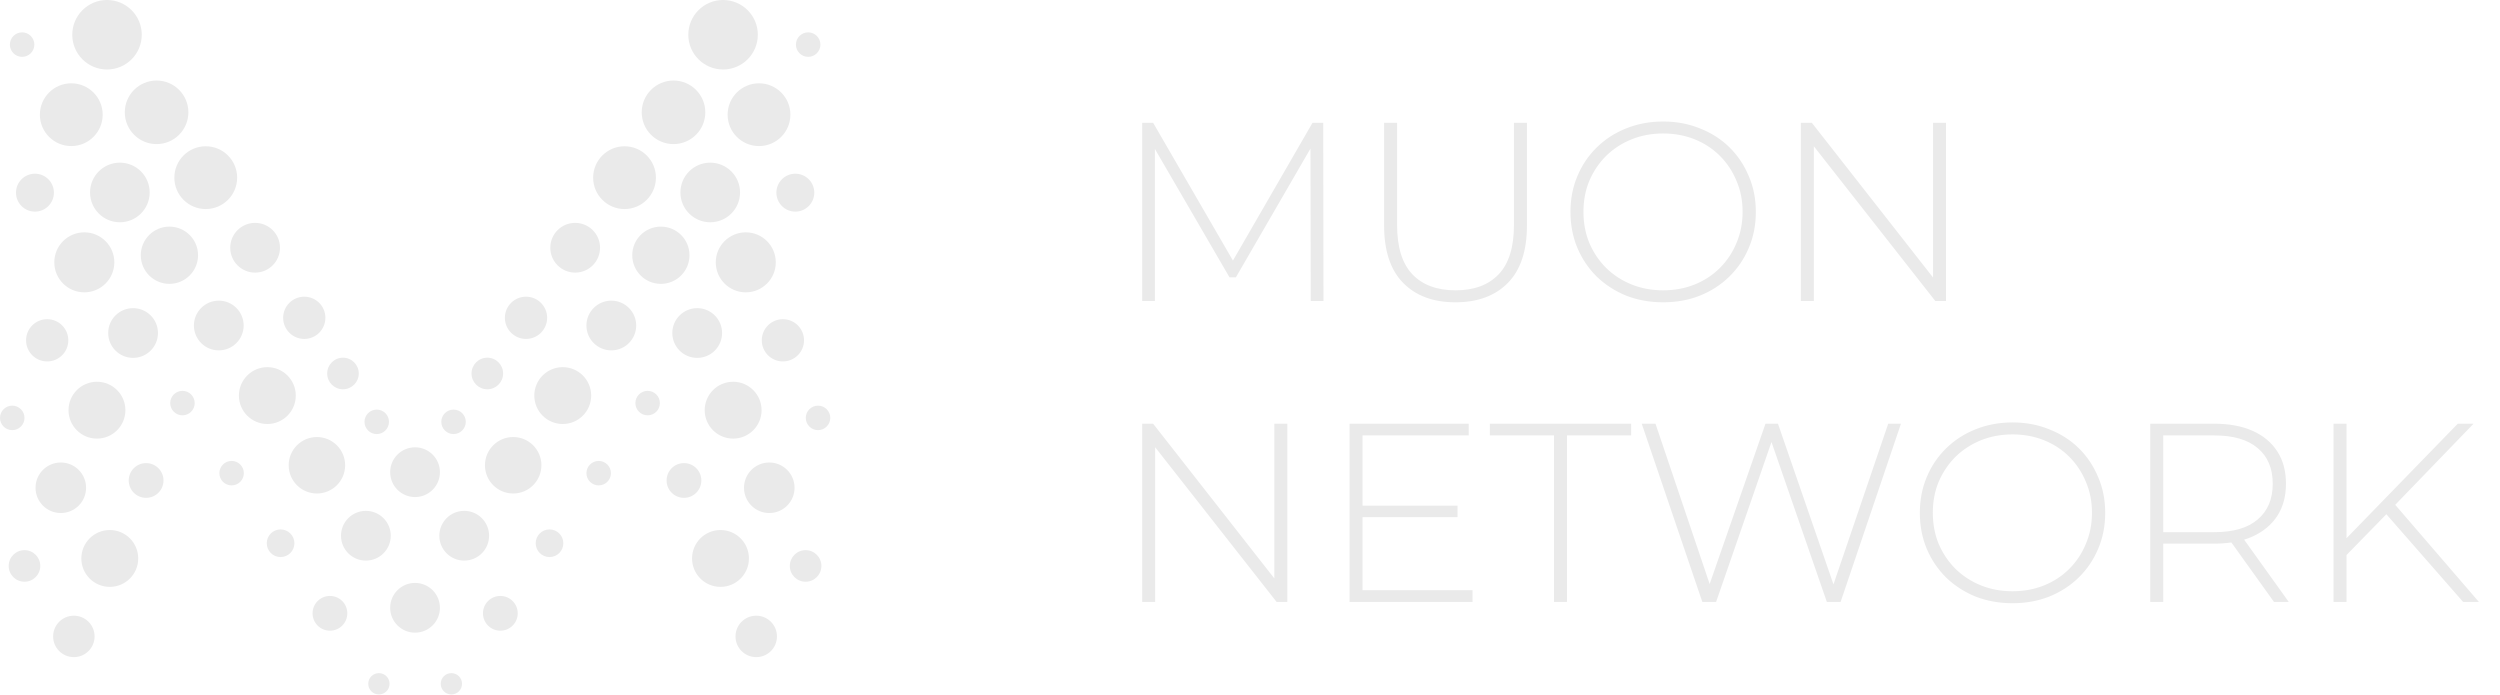
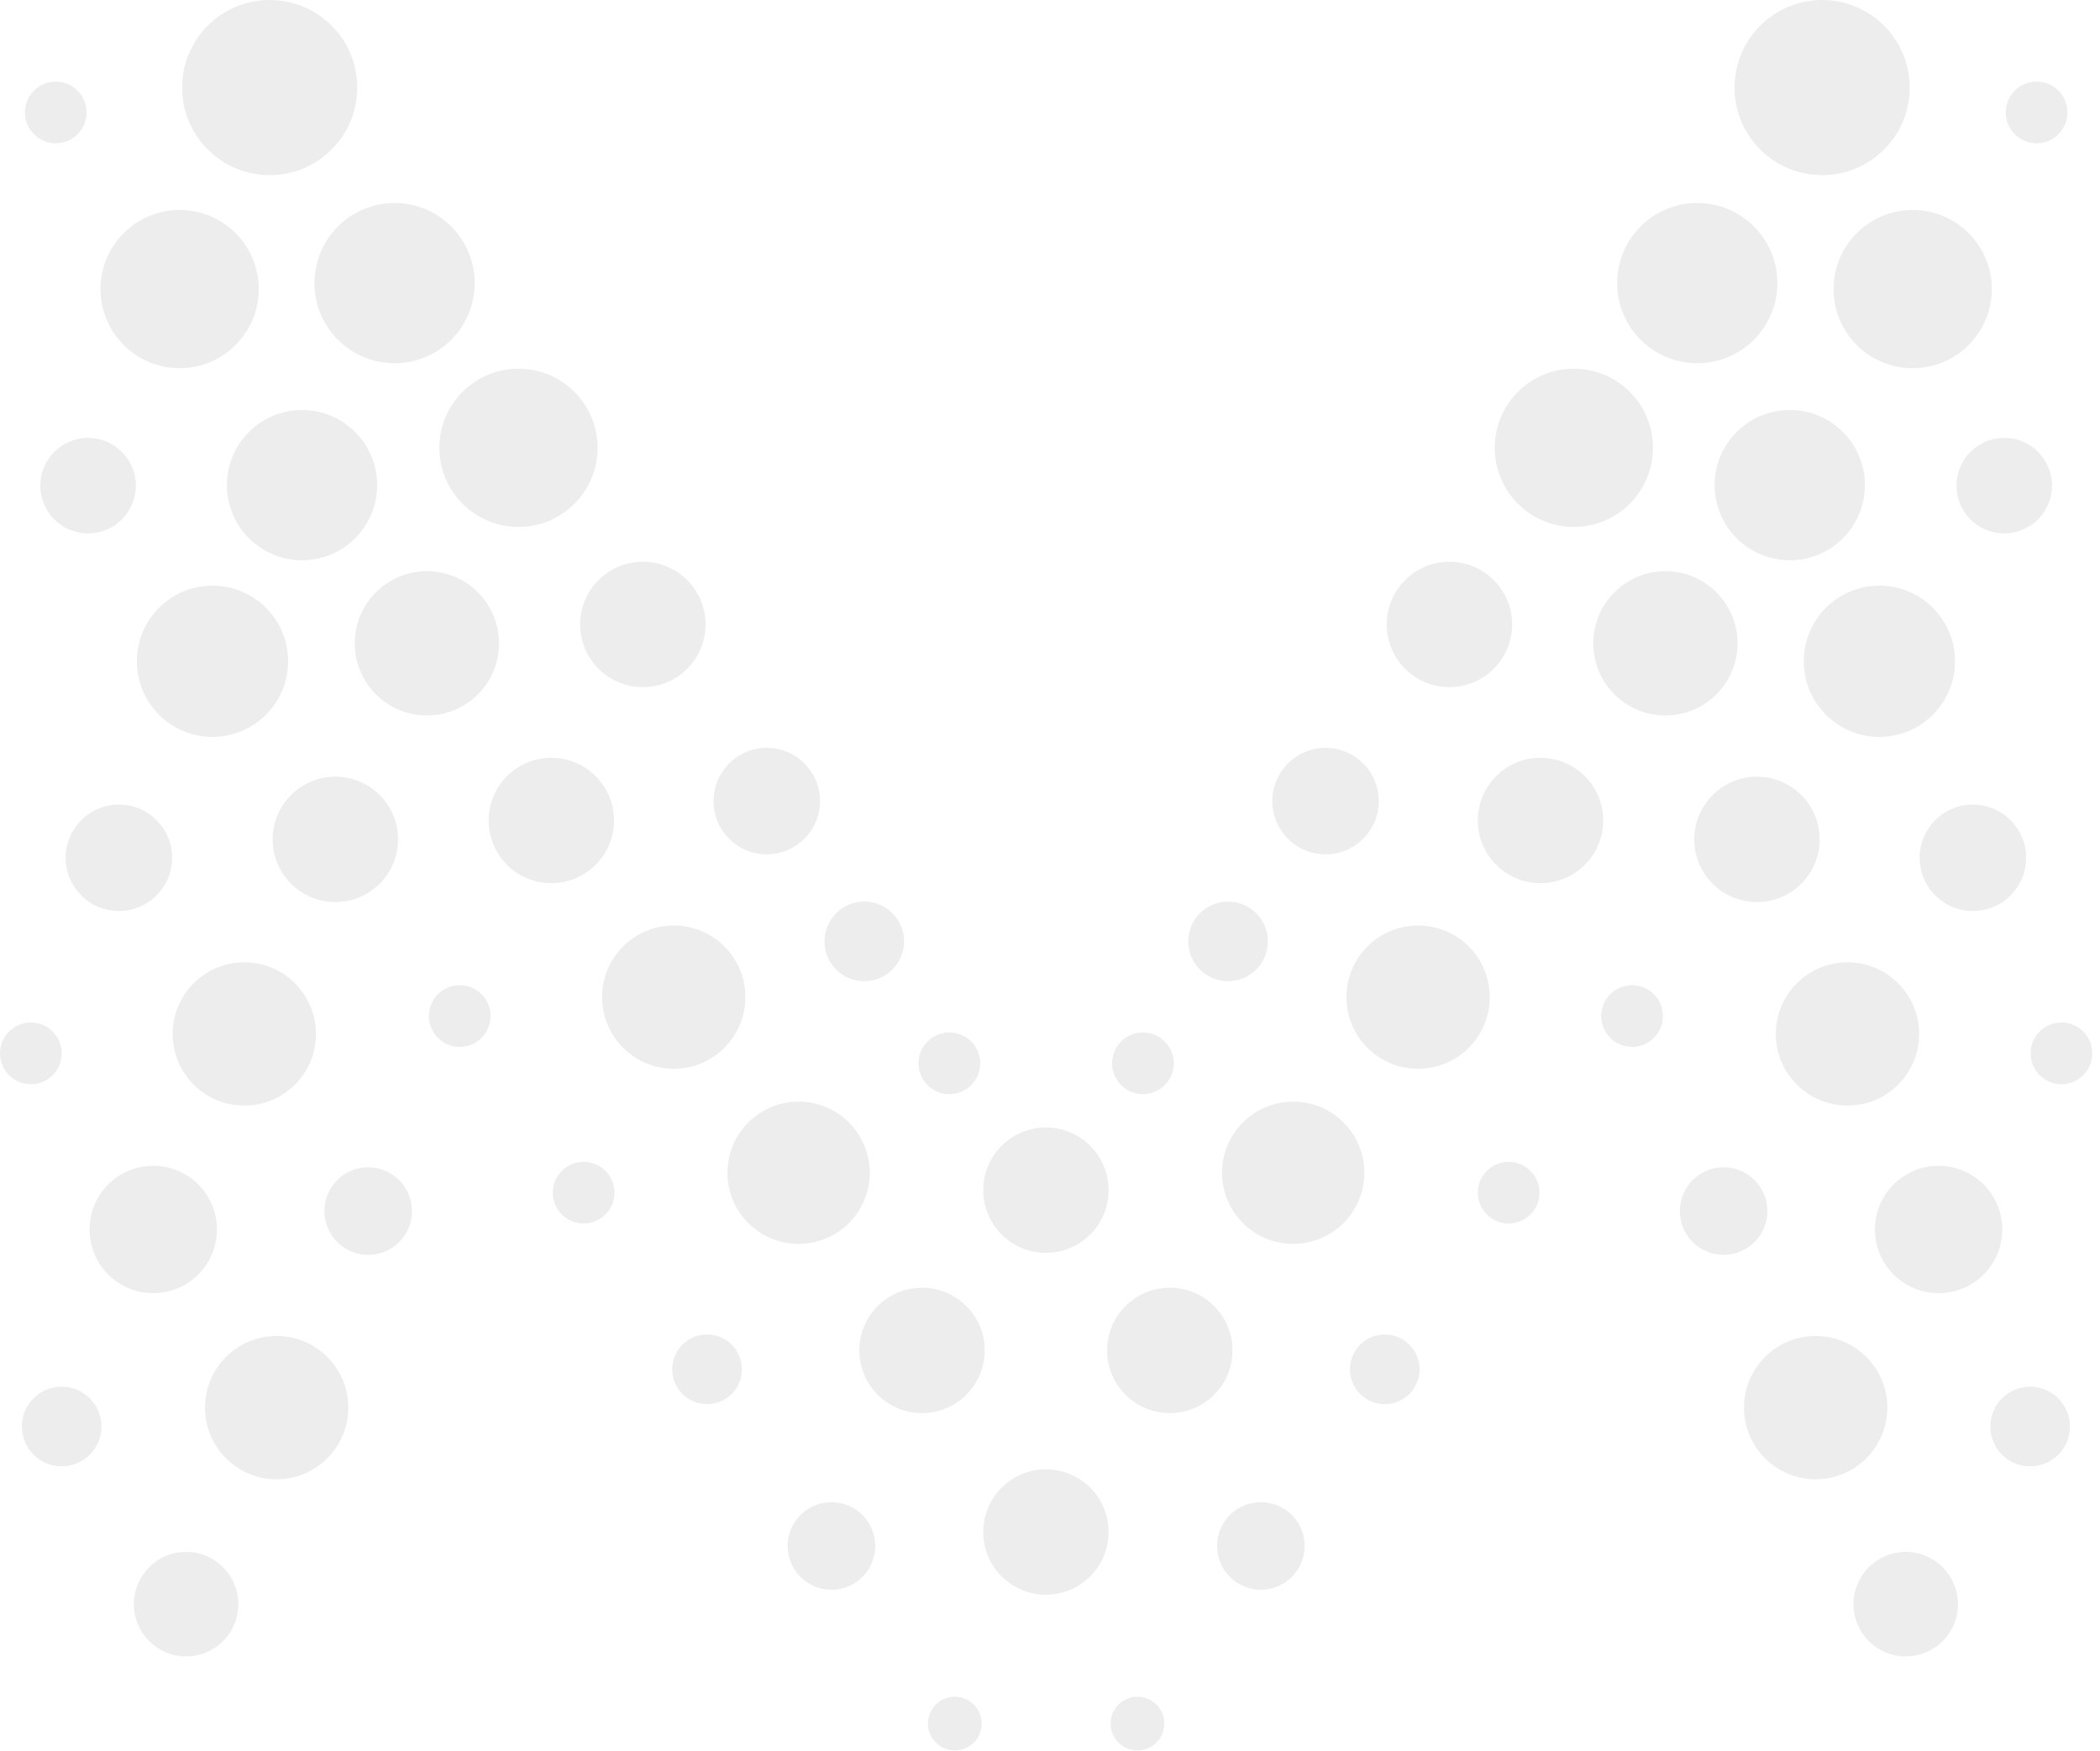
- <svg xmlns="http://www.w3.org/2000/svg" width="108" height="30" viewBox="0 0 108 30" fill="none">
-   <path fill-rule="evenodd" clip-rule="evenodd" d="M4.623 3.002C5.452 3.002 6.124 2.33 6.124 1.501C6.124 0.672 5.452 0 4.623 0C3.794 0 3.122 0.672 3.122 1.501C3.122 2.33 3.794 3.002 4.623 3.002ZM1.484 1.927C1.484 2.219 1.247 2.456 0.955 2.456C0.663 2.456 0.427 2.219 0.427 1.927C0.427 1.635 0.663 1.398 0.955 1.398C1.247 1.398 1.484 1.635 1.484 1.927ZM7.882 17.942C8.174 17.942 8.411 17.705 8.411 17.413C8.411 17.121 8.174 16.885 7.882 16.885C7.59 16.885 7.353 17.121 7.353 17.413C7.353 17.705 7.59 17.942 7.882 17.942ZM0.529 18.582C0.821 18.582 1.058 18.345 1.058 18.053C1.058 17.761 0.821 17.524 0.529 17.524C0.237 17.524 0 17.761 0 18.053C0 18.345 0.237 18.582 0.529 18.582ZM10.534 20.441C10.534 20.733 10.298 20.969 10.006 20.969C9.714 20.969 9.477 20.733 9.477 20.441C9.477 20.149 9.714 19.912 10.006 19.912C10.298 19.912 10.534 20.149 10.534 20.441ZM16.275 18.752C16.567 18.752 16.804 18.515 16.804 18.223C16.804 17.931 16.567 17.695 16.275 17.695C15.983 17.695 15.746 17.931 15.746 18.223C15.746 18.515 15.983 18.752 16.275 18.752ZM1.51 9.142C1.962 9.142 2.329 8.775 2.329 8.323C2.329 7.871 1.962 7.504 1.51 7.504C1.058 7.504 0.691 7.871 0.691 8.323C0.691 8.775 1.058 9.142 1.51 9.142ZM15.499 16.134C15.499 16.511 15.193 16.817 14.816 16.817C14.439 16.817 14.134 16.511 14.134 16.134C14.134 15.758 14.439 15.452 14.816 15.452C15.193 15.452 15.499 15.758 15.499 16.134ZM1.058 25.131C1.434 25.131 1.74 24.826 1.74 24.449C1.74 24.072 1.434 23.766 1.058 23.766C0.681 23.766 0.375 24.072 0.375 24.449C0.375 24.826 0.681 25.131 1.058 25.131ZM7.063 20.756C7.063 21.171 6.727 21.507 6.312 21.507C5.897 21.507 5.561 21.171 5.561 20.756C5.561 20.342 5.897 20.006 6.312 20.006C6.727 20.006 7.063 20.342 7.063 20.756ZM14.254 27.246C14.668 27.246 15.004 26.91 15.004 26.495C15.004 26.081 14.668 25.745 14.254 25.745C13.839 25.745 13.503 26.081 13.503 26.495C13.503 26.91 13.839 27.246 14.254 27.246ZM12.718 23.468C12.718 23.798 12.451 24.065 12.121 24.065C11.791 24.065 11.524 23.798 11.524 23.468C11.524 23.138 11.791 22.871 12.121 22.871C12.451 22.871 12.718 23.138 12.718 23.468ZM3.19 28.388C3.685 28.388 4.086 27.988 4.086 27.493C4.086 26.998 3.685 26.598 3.19 26.598C2.696 26.598 2.295 26.998 2.295 27.493C2.295 27.988 2.696 28.388 3.19 28.388ZM8.138 4.852C8.138 5.611 7.523 6.225 6.764 6.225C6.006 6.225 5.391 5.611 5.391 4.852C5.391 4.094 6.006 3.479 6.764 3.479C7.523 3.479 8.138 4.094 8.138 4.852ZM6.466 8.314C6.466 9.026 5.889 9.602 5.178 9.602C4.466 9.602 3.89 9.026 3.89 8.314C3.89 7.603 4.466 7.027 5.178 7.027C5.889 7.027 6.466 7.603 6.466 8.314ZM8.888 9.031C9.637 9.031 10.245 8.424 10.245 7.675C10.245 6.926 9.637 6.319 8.888 6.319C8.139 6.319 7.532 6.926 7.532 7.675C7.532 8.424 8.139 9.031 8.888 9.031ZM4.939 11.333C4.939 12.049 4.358 12.629 3.642 12.629C2.926 12.629 2.346 12.049 2.346 11.333C2.346 10.617 2.926 10.037 3.642 10.037C4.358 10.037 4.939 10.617 4.939 11.333ZM7.319 12.263C8.002 12.263 8.556 11.709 8.556 11.026C8.556 10.343 8.002 9.79 7.319 9.79C6.636 9.79 6.082 10.343 6.082 11.026C6.082 11.709 6.636 12.263 7.319 12.263ZM12.095 10.702C12.095 11.296 11.614 11.777 11.021 11.777C10.427 11.777 9.946 11.296 9.946 10.702C9.946 10.109 10.427 9.628 11.021 9.628C11.614 9.628 12.095 10.109 12.095 10.702ZM9.451 15.136C10.045 15.136 10.526 14.655 10.526 14.062C10.526 13.469 10.045 12.988 9.451 12.988C8.858 12.988 8.377 13.469 8.377 14.062C8.377 14.655 8.858 15.136 9.451 15.136ZM6.824 14.386C6.824 14.979 6.343 15.46 5.749 15.46C5.155 15.46 4.674 14.979 4.674 14.386C4.674 13.793 5.155 13.312 5.749 13.312C6.343 13.312 6.824 13.793 6.824 14.386ZM4.188 18.948C4.867 18.948 5.417 18.398 5.417 17.72C5.417 17.042 4.867 16.492 4.188 16.492C3.51 16.492 2.96 17.042 2.96 17.72C2.96 18.398 3.51 18.948 4.188 18.948ZM3.719 21.072C3.719 21.674 3.23 22.163 2.627 22.163C2.024 22.163 1.535 21.674 1.535 21.072C1.535 20.469 2.024 19.98 2.627 19.98C3.23 19.98 3.719 20.469 3.719 21.072ZM13.69 21.319C14.364 21.319 14.91 20.773 14.91 20.099C14.91 19.426 14.364 18.88 13.69 18.88C13.017 18.88 12.471 19.426 12.471 20.099C12.471 20.773 13.017 21.319 13.69 21.319ZM12.778 17.089C12.778 17.767 12.228 18.317 11.55 18.317C10.871 18.317 10.321 17.767 10.321 17.089C10.321 16.411 10.871 15.861 11.55 15.861C12.228 15.861 12.778 16.411 12.778 17.089ZM4.743 25.353C5.421 25.353 5.971 24.803 5.971 24.125C5.971 23.446 5.421 22.897 4.743 22.897C4.064 22.897 3.514 23.446 3.514 24.125C3.514 24.803 4.064 25.353 4.743 25.353ZM2.951 14.702C2.951 15.205 2.543 15.614 2.039 15.614C1.534 15.614 1.126 15.205 1.126 14.702C1.126 14.198 1.534 13.789 2.039 13.789C2.543 13.789 2.951 14.198 2.951 14.702ZM13.145 14.642C13.649 14.642 14.057 14.233 14.057 13.729C14.057 13.226 13.649 12.817 13.145 12.817C12.641 12.817 12.232 13.226 12.232 13.729C12.232 14.233 12.641 14.642 13.145 14.642ZM4.436 4.955C4.436 5.703 3.828 6.31 3.079 6.31C2.33 6.31 1.723 5.703 1.723 4.955C1.723 4.206 2.33 3.599 3.079 3.599C3.828 3.599 4.436 4.206 4.436 4.955ZM35.868 18.053C35.868 18.345 35.631 18.582 35.339 18.582C35.047 18.582 34.81 18.345 34.81 18.053C34.81 17.761 35.047 17.524 35.339 17.524C35.631 17.524 35.868 17.761 35.868 18.053ZM27.978 17.942C28.27 17.942 28.507 17.705 28.507 17.413C28.507 17.121 28.27 16.885 27.978 16.885C27.686 16.885 27.449 17.121 27.449 17.413C27.449 17.705 27.686 17.942 27.978 17.942ZM26.392 20.441C26.392 20.733 26.155 20.969 25.863 20.969C25.571 20.969 25.334 20.733 25.334 20.441C25.334 20.149 25.571 19.912 25.863 19.912C26.155 19.912 26.392 20.149 26.392 20.441ZM19.593 18.752C19.885 18.752 20.122 18.515 20.122 18.223C20.122 17.931 19.885 17.695 19.593 17.695C19.301 17.695 19.064 17.931 19.064 18.223C19.064 18.515 19.301 18.752 19.593 18.752ZM35.442 1.927C35.442 2.219 35.205 2.456 34.913 2.456C34.621 2.456 34.384 2.219 34.384 1.927C34.384 1.635 34.621 1.398 34.913 1.398C35.205 1.398 35.442 1.635 35.442 1.927ZM34.359 9.142C34.811 9.142 35.177 8.775 35.177 8.323C35.177 7.871 34.811 7.504 34.359 7.504C33.906 7.504 33.54 7.871 33.54 8.323C33.54 8.775 33.906 9.142 34.359 9.142ZM21.735 16.134C21.735 16.511 21.429 16.817 21.052 16.817C20.675 16.817 20.37 16.511 20.37 16.134C20.37 15.758 20.675 15.452 21.052 15.452C21.429 15.452 21.735 15.758 21.735 16.134ZM34.802 25.131C35.179 25.131 35.484 24.826 35.484 24.449C35.484 24.072 35.179 23.766 34.802 23.766C34.425 23.766 34.12 24.072 34.12 24.449C34.12 24.826 34.425 25.131 34.802 25.131ZM30.298 20.756C30.298 21.171 29.962 21.507 29.548 21.507C29.133 21.507 28.797 21.171 28.797 20.756C28.797 20.342 29.133 20.006 29.548 20.006C29.962 20.006 30.298 20.342 30.298 20.756ZM21.615 27.246C22.029 27.246 22.366 26.91 22.366 26.495C22.366 26.081 22.029 25.745 21.615 25.745C21.2 25.745 20.864 26.081 20.864 26.495C20.864 26.91 21.2 27.246 21.615 27.246ZM24.336 23.468C24.336 23.798 24.069 24.065 23.739 24.065C23.409 24.065 23.142 23.798 23.142 23.468C23.142 23.138 23.409 22.871 23.739 22.871C24.069 22.871 24.336 23.138 24.336 23.468ZM32.67 28.388C33.164 28.388 33.565 27.988 33.565 27.493C33.565 26.998 33.164 26.598 32.67 26.598C32.175 26.598 31.774 26.998 31.774 27.493C31.774 27.988 32.175 28.388 32.67 28.388ZM30.469 4.852C30.469 5.611 29.854 6.225 29.096 6.225C28.337 6.225 27.722 5.611 27.722 4.852C27.722 4.094 28.337 3.479 29.096 3.479C29.854 3.479 30.469 4.094 30.469 4.852ZM31.236 3.002C32.066 3.002 32.738 2.33 32.738 1.501C32.738 0.672 32.066 0 31.236 0C30.407 0 29.735 0.672 29.735 1.501C29.735 2.33 30.407 3.002 31.236 3.002ZM31.97 8.314C31.97 9.026 31.393 9.602 30.682 9.602C29.971 9.602 29.394 9.026 29.394 8.314C29.394 7.603 29.971 7.027 30.682 7.027C31.393 7.027 31.97 7.603 31.97 8.314ZM26.98 9.031C27.729 9.031 28.336 8.424 28.336 7.675C28.336 6.926 27.729 6.319 26.98 6.319C26.231 6.319 25.624 6.926 25.624 7.675C25.624 8.424 26.231 9.031 26.98 9.031ZM33.514 11.333C33.514 12.049 32.934 12.629 32.218 12.629C31.502 12.629 30.921 12.049 30.921 11.333C30.921 10.617 31.502 10.037 32.218 10.037C32.934 10.037 33.514 10.617 33.514 11.333ZM28.55 12.263C29.233 12.263 29.786 11.709 29.786 11.026C29.786 10.343 29.233 9.79 28.55 9.79C27.866 9.79 27.313 10.343 27.313 11.026C27.313 11.709 27.866 12.263 28.55 12.263ZM25.922 10.702C25.922 11.296 25.441 11.777 24.848 11.777C24.254 11.777 23.773 11.296 23.773 10.702C23.773 10.109 24.254 9.628 24.848 9.628C25.441 9.628 25.922 10.109 25.922 10.702ZM26.409 15.136C27.002 15.136 27.484 14.655 27.484 14.062C27.484 13.469 27.002 12.988 26.409 12.988C25.815 12.988 25.334 13.469 25.334 14.062C25.334 14.655 25.815 15.136 26.409 15.136ZM31.194 14.386C31.194 14.98 30.713 15.461 30.119 15.461C29.526 15.461 29.044 14.98 29.044 14.386C29.044 13.793 29.526 13.312 30.119 13.312C30.713 13.312 31.194 13.793 31.194 14.386ZM31.672 18.948C32.35 18.948 32.9 18.398 32.9 17.72C32.9 17.042 32.35 16.492 31.672 16.492C30.993 16.492 30.443 17.042 30.443 17.72C30.443 18.398 30.993 18.948 31.672 18.948ZM34.325 21.072C34.325 21.674 33.836 22.163 33.233 22.163C32.63 22.163 32.141 21.674 32.141 21.072C32.141 20.469 32.63 19.98 33.233 19.98C33.836 19.98 34.325 20.469 34.325 21.072ZM22.169 21.319C22.843 21.319 23.389 20.773 23.389 20.099C23.389 19.426 22.843 18.88 22.169 18.88C21.496 18.88 20.95 19.426 20.95 20.099C20.95 20.773 21.496 21.319 22.169 21.319ZM25.539 17.089C25.539 17.767 24.989 18.317 24.31 18.317C23.632 18.317 23.082 17.767 23.082 17.089C23.082 16.411 23.632 15.861 24.31 15.861C24.989 15.861 25.539 16.411 25.539 17.089ZM31.126 25.353C31.804 25.353 32.354 24.803 32.354 24.125C32.354 23.446 31.804 22.897 31.126 22.897C30.447 22.897 29.897 23.446 29.897 24.125C29.897 24.803 30.447 25.353 31.126 25.353ZM34.734 14.702C34.734 15.205 34.325 15.614 33.821 15.614C33.317 15.614 32.909 15.205 32.909 14.702C32.909 14.198 33.317 13.789 33.821 13.789C34.325 13.789 34.734 14.198 34.734 14.702ZM22.724 14.642C23.228 14.642 23.637 14.233 23.637 13.729C23.637 13.226 23.228 12.817 22.724 12.817C22.22 12.817 21.811 13.226 21.811 13.729C21.811 14.233 22.22 14.642 22.724 14.642ZM34.145 4.955C34.145 5.703 33.538 6.31 32.789 6.31C32.04 6.31 31.433 5.703 31.433 4.955C31.433 4.206 32.04 3.599 32.789 3.599C33.538 3.599 34.145 4.206 34.145 4.955ZM19.005 20.398C19.005 20.991 18.524 21.473 17.93 21.473C17.336 21.473 16.855 20.991 16.855 20.398C16.855 19.805 17.336 19.324 17.93 19.324C18.524 19.324 19.005 19.805 19.005 20.398ZM17.93 27.331C18.524 27.331 19.005 26.85 19.005 26.256C19.005 25.663 18.524 25.182 17.93 25.182C17.336 25.182 16.855 25.663 16.855 26.256C16.855 26.85 17.336 27.331 17.93 27.331ZM16.881 23.144C16.881 23.737 16.4 24.218 15.806 24.218C15.212 24.218 14.731 23.737 14.731 23.144C14.731 22.55 15.212 22.069 15.806 22.069C16.4 22.069 16.881 22.55 16.881 23.144ZM20.054 24.218C20.648 24.218 21.129 23.737 21.129 23.144C21.129 22.55 20.648 22.069 20.054 22.069C19.46 22.069 18.979 22.55 18.979 23.144C18.979 23.737 19.46 24.218 20.054 24.218ZM16.829 29.54C16.829 29.794 16.623 30 16.369 30C16.114 30 15.908 29.794 15.908 29.54C15.908 29.285 16.114 29.079 16.369 29.079C16.623 29.079 16.829 29.285 16.829 29.54ZM19.499 30C19.754 30 19.96 29.794 19.96 29.54C19.96 29.285 19.754 29.079 19.499 29.079C19.245 29.079 19.039 29.285 19.039 29.54C19.039 29.794 19.245 30 19.499 30ZM49.342 5.304V13.004H49.892V6.435L53.115 11.981H53.39L56.613 6.416L56.624 13.004H57.174L57.163 5.304H56.701L53.263 11.257L49.815 5.304H49.342ZM60.618 12.223C61.168 12.781 61.919 13.059 62.873 13.059C63.833 13.059 64.589 12.781 65.139 12.223C65.689 11.666 65.964 10.837 65.964 9.737V5.304H65.403V9.715C65.403 10.676 65.183 11.387 64.743 11.849C64.303 12.311 63.683 12.542 62.884 12.542C62.077 12.542 61.454 12.311 61.014 11.849C60.574 11.387 60.354 10.676 60.354 9.715V5.304H59.793V9.737C59.793 10.837 60.068 11.666 60.618 12.223ZM70.253 12.773C70.745 12.964 71.276 13.059 71.848 13.059C72.42 13.059 72.948 12.964 73.432 12.773C73.924 12.575 74.349 12.3 74.708 11.948C75.068 11.596 75.346 11.186 75.544 10.716C75.75 10.24 75.852 9.719 75.852 9.154C75.852 8.59 75.75 8.073 75.544 7.603C75.346 7.127 75.068 6.712 74.708 6.36C74.349 6.008 73.924 5.737 73.432 5.546C72.948 5.348 72.42 5.249 71.848 5.249C71.276 5.249 70.745 5.348 70.253 5.546C69.769 5.737 69.344 6.012 68.977 6.371C68.618 6.723 68.339 7.138 68.141 7.614C67.943 8.084 67.844 8.597 67.844 9.154C67.844 9.712 67.943 10.229 68.141 10.705C68.339 11.175 68.618 11.589 68.977 11.948C69.344 12.3 69.769 12.575 70.253 12.773ZM73.212 12.289C72.794 12.458 72.34 12.542 71.848 12.542C71.357 12.542 70.902 12.458 70.484 12.289C70.066 12.121 69.7 11.882 69.384 11.574C69.076 11.266 68.834 10.907 68.658 10.496C68.49 10.086 68.405 9.638 68.405 9.154C68.405 8.663 68.49 8.216 68.658 7.812C68.834 7.402 69.076 7.042 69.384 6.734C69.7 6.426 70.066 6.188 70.484 6.019C70.902 5.851 71.357 5.766 71.848 5.766C72.34 5.766 72.794 5.851 73.212 6.019C73.63 6.188 73.993 6.426 74.301 6.734C74.609 7.042 74.848 7.402 75.016 7.812C75.192 8.216 75.28 8.663 75.28 9.154C75.28 9.638 75.192 10.086 75.016 10.496C74.848 10.907 74.609 11.266 74.301 11.574C73.993 11.882 73.63 12.121 73.212 12.289ZM77.798 5.304V13.004H78.359V6.32L83.606 13.004H84.068V5.304H83.507V11.988L78.271 5.304H77.798ZM49.342 18.304V26.004H49.903V19.32L55.15 26.004H55.612V18.304H55.051V24.988L49.815 18.304H49.342ZM58.862 22.341V25.498H63.614V26.004H58.301V18.304H63.449V18.81H58.862V21.846H62.965V22.341H58.862ZM67.133 18.81V26.004H67.694V18.81H70.466V18.304H64.361V18.81H67.133ZM70.923 18.304L73.541 26.004H74.135L76.528 19.094L78.92 26.004H79.514L82.121 18.304H81.571L79.206 25.246L76.808 18.304H76.269L73.857 25.23L71.517 18.304H70.923ZM85.346 25.773C85.837 25.964 86.369 26.059 86.941 26.059C87.513 26.059 88.041 25.964 88.525 25.773C89.016 25.575 89.442 25.3 89.801 24.948C90.16 24.596 90.439 24.186 90.637 23.716C90.842 23.24 90.945 22.719 90.945 22.154C90.945 21.59 90.842 21.073 90.637 20.603C90.439 20.127 90.16 19.712 89.801 19.36C89.442 19.008 89.016 18.737 88.525 18.546C88.041 18.348 87.513 18.249 86.941 18.249C86.369 18.249 85.837 18.348 85.346 18.546C84.862 18.737 84.437 19.012 84.07 19.371C83.711 19.723 83.432 20.138 83.234 20.614C83.036 21.084 82.937 21.597 82.937 22.154C82.937 22.712 83.036 23.229 83.234 23.705C83.432 24.175 83.711 24.589 84.07 24.948C84.437 25.3 84.862 25.575 85.346 25.773ZM88.305 25.289C87.887 25.458 87.432 25.542 86.941 25.542C86.45 25.542 85.995 25.458 85.577 25.289C85.159 25.121 84.792 24.882 84.477 24.574C84.169 24.266 83.927 23.907 83.751 23.496C83.582 23.086 83.498 22.638 83.498 22.154C83.498 21.663 83.582 21.216 83.751 20.812C83.927 20.402 84.169 20.042 84.477 19.734C84.792 19.426 85.159 19.188 85.577 19.019C85.995 18.851 86.45 18.766 86.941 18.766C87.432 18.766 87.887 18.851 88.305 19.019C88.723 19.188 89.086 19.426 89.394 19.734C89.702 20.042 89.94 20.402 90.109 20.812C90.285 21.216 90.373 21.663 90.373 22.154C90.373 22.638 90.285 23.086 90.109 23.496C89.94 23.907 89.702 24.266 89.394 24.574C89.086 24.882 88.723 25.121 88.305 25.289ZM95.652 18.304H92.891V26.004H93.452V23.485H95.652C95.915 23.485 96.163 23.468 96.395 23.434L98.237 26.004H98.875L96.946 23.313C97.074 23.274 97.197 23.229 97.313 23.177C97.775 22.965 98.13 22.668 98.38 22.286C98.629 21.898 98.754 21.436 98.754 20.9C98.754 20.35 98.629 19.885 98.38 19.503C98.13 19.115 97.775 18.818 97.313 18.612C96.851 18.407 96.297 18.304 95.652 18.304ZM93.452 22.99H95.652C96.481 22.99 97.108 22.807 97.533 22.44C97.966 22.074 98.182 21.56 98.182 20.9C98.182 20.233 97.966 19.72 97.533 19.36C97.108 18.994 96.481 18.81 95.652 18.81H93.452V22.99ZM101.369 23.978V26.004H100.808V18.304H101.369V23.251L106.176 18.304H106.858L103.474 21.808L107.089 26.004H106.407L103.091 22.215L101.369 23.978Z" fill="#EAEAEA" />
+ <svg xmlns="http://www.w3.org/2000/svg" width="42" height="35" viewBox="0 0 42 35" fill="none">
+   <path fill-rule="evenodd" clip-rule="evenodd" d="M7.145 1.751C7.145 2.718 6.361 3.502 5.394 3.502C4.426 3.502 3.642 2.718 3.642 1.751C3.642 0.784 4.426 0 5.394 0C6.361 0 7.145 0.784 7.145 1.751ZM1.115 2.865C1.455 2.865 1.732 2.589 1.732 2.248C1.732 1.908 1.455 1.632 1.115 1.632C0.774 1.632 0.498 1.908 0.498 2.248C0.498 2.589 0.774 2.865 1.115 2.865ZM9.812 20.316C9.812 20.656 9.536 20.933 9.195 20.933C8.855 20.933 8.578 20.656 8.578 20.316C8.578 19.975 8.855 19.699 9.195 19.699C9.536 19.699 9.812 19.975 9.812 20.316ZM1.234 21.062C1.234 21.402 0.958 21.679 0.617 21.679C0.276 21.679 0 21.402 0 21.062C0 20.721 0.276 20.445 0.617 20.445C0.958 20.445 1.234 20.721 1.234 21.062ZM11.673 24.464C12.014 24.464 12.29 24.188 12.29 23.847C12.29 23.507 12.014 23.231 11.673 23.231C11.332 23.231 11.056 23.507 11.056 23.847C11.056 24.188 11.332 24.464 11.673 24.464ZM19.605 21.261C19.605 21.601 19.328 21.878 18.988 21.878C18.647 21.878 18.37 21.601 18.37 21.261C18.37 20.92 18.647 20.644 18.988 20.644C19.328 20.644 19.605 20.92 19.605 21.261ZM2.717 9.71C2.717 10.238 2.289 10.665 1.761 10.665C1.234 10.665 0.806 10.238 0.806 9.71C0.806 9.183 1.234 8.755 1.761 8.755C2.289 8.755 2.717 9.183 2.717 9.71ZM17.286 19.619C17.725 19.619 18.082 19.263 18.082 18.823C18.082 18.384 17.725 18.027 17.286 18.027C16.846 18.027 16.49 18.384 16.49 18.823C16.49 19.263 16.846 19.619 17.286 19.619ZM2.03 28.523C2.03 28.963 1.673 29.319 1.234 29.319C0.794 29.319 0.438 28.963 0.438 28.523C0.438 28.084 0.794 27.727 1.234 27.727C1.673 27.727 2.03 28.084 2.03 28.523ZM7.364 25.091C7.848 25.091 8.24 24.699 8.24 24.215C8.24 23.732 7.848 23.34 7.364 23.34C6.88 23.34 6.488 23.732 6.488 24.215C6.488 24.699 6.88 25.091 7.364 25.091ZM17.505 30.911C17.505 31.395 17.113 31.787 16.629 31.787C16.145 31.787 15.753 31.395 15.753 30.911C15.753 30.428 16.145 30.036 16.629 30.036C17.113 30.036 17.505 30.428 17.505 30.911ZM14.141 28.076C14.526 28.076 14.838 27.764 14.838 27.379C14.838 26.995 14.526 26.683 14.141 26.683C13.756 26.683 13.444 26.995 13.444 27.379C13.444 27.764 13.756 28.076 14.141 28.076ZM4.767 32.075C4.767 32.652 4.299 33.12 3.722 33.12C3.145 33.12 2.677 32.652 2.677 32.075C2.677 31.498 3.145 31.03 3.722 31.03C4.299 31.03 4.767 31.498 4.767 32.075ZM7.892 7.263C8.776 7.263 9.494 6.546 9.494 5.661C9.494 4.776 8.776 4.059 7.892 4.059C7.007 4.059 6.289 4.776 6.289 5.661C6.289 6.546 7.007 7.263 7.892 7.263ZM6.041 11.202C6.871 11.202 7.543 10.53 7.543 9.7C7.543 8.87 6.871 8.198 6.041 8.198C5.211 8.198 4.538 8.87 4.538 9.7C4.538 10.53 5.211 11.202 6.041 11.202ZM11.952 8.954C11.952 9.828 11.243 10.536 10.37 10.536C9.496 10.536 8.787 9.828 8.787 8.954C8.787 8.08 9.496 7.372 10.37 7.372C11.243 7.372 11.952 8.08 11.952 8.954ZM4.249 14.734C5.085 14.734 5.762 14.057 5.762 13.222C5.762 12.387 5.085 11.71 4.249 11.71C3.414 11.71 2.737 12.387 2.737 13.222C2.737 14.057 3.414 14.734 4.249 14.734ZM9.981 12.864C9.981 13.661 9.335 14.306 8.538 14.306C7.742 14.306 7.095 13.661 7.095 12.864C7.095 12.067 7.742 11.421 8.538 11.421C9.335 11.421 9.981 12.067 9.981 12.864ZM12.857 13.739C13.55 13.739 14.111 13.178 14.111 12.486C14.111 11.793 13.55 11.232 12.857 11.232C12.165 11.232 11.603 11.793 11.603 12.486C11.603 13.178 12.165 13.739 12.857 13.739ZM12.28 16.406C12.28 17.098 11.719 17.659 11.027 17.659C10.334 17.659 9.773 17.098 9.773 16.406C9.773 15.713 10.334 15.152 11.027 15.152C11.719 15.152 12.28 15.713 12.28 16.406ZM6.707 18.037C7.4 18.037 7.961 17.476 7.961 16.784C7.961 16.091 7.4 15.53 6.707 15.53C6.015 15.53 5.453 16.091 5.453 16.784C5.453 17.476 6.015 18.037 6.707 18.037ZM6.319 20.674C6.319 21.465 5.678 22.106 4.886 22.106C4.095 22.106 3.453 21.465 3.453 20.674C3.453 19.883 4.095 19.241 4.886 19.241C5.678 19.241 6.319 19.883 6.319 20.674ZM3.065 25.857C3.768 25.857 4.339 25.287 4.339 24.584C4.339 23.88 3.768 23.31 3.065 23.31C2.361 23.31 1.791 23.88 1.791 24.584C1.791 25.287 2.361 25.857 3.065 25.857ZM17.395 23.45C17.395 24.235 16.758 24.872 15.972 24.872C15.186 24.872 14.549 24.235 14.549 23.45C14.549 22.664 15.186 22.027 15.972 22.027C16.758 22.027 17.395 22.664 17.395 23.45ZM13.475 21.37C14.266 21.37 14.908 20.729 14.908 19.937C14.908 19.146 14.266 18.505 13.475 18.505C12.683 18.505 12.042 19.146 12.042 19.937C12.042 20.729 12.683 21.37 13.475 21.37ZM6.966 28.145C6.966 28.937 6.324 29.578 5.533 29.578C4.741 29.578 4.1 28.937 4.1 28.145C4.1 27.354 4.741 26.713 5.533 26.713C6.324 26.713 6.966 27.354 6.966 28.145ZM2.378 18.216C2.966 18.216 3.443 17.74 3.443 17.152C3.443 16.564 2.966 16.087 2.378 16.087C1.79 16.087 1.313 16.564 1.313 17.152C1.313 17.74 1.79 18.216 2.378 18.216ZM16.4 16.018C16.4 16.606 15.924 17.082 15.336 17.082C14.748 17.082 14.271 16.606 14.271 16.018C14.271 15.43 14.748 14.953 15.336 14.953C15.924 14.953 16.4 15.43 16.4 16.018ZM3.593 7.362C4.466 7.362 5.175 6.654 5.175 5.78C5.175 4.907 4.466 4.198 3.593 4.198C2.719 4.198 2.01 4.907 2.01 5.78C2.01 6.654 2.719 7.362 3.593 7.362ZM41.229 21.679C41.57 21.679 41.846 21.402 41.846 21.062C41.846 20.721 41.57 20.445 41.229 20.445C40.889 20.445 40.612 20.721 40.612 21.062C40.612 21.402 40.889 21.679 41.229 21.679ZM33.258 20.316C33.258 20.656 32.982 20.933 32.641 20.933C32.3 20.933 32.024 20.656 32.024 20.316C32.024 19.975 32.3 19.699 32.641 19.699C32.982 19.699 33.258 19.975 33.258 20.316ZM30.173 24.464C30.514 24.464 30.79 24.188 30.79 23.847C30.79 23.507 30.514 23.231 30.173 23.231C29.833 23.231 29.556 23.507 29.556 23.847C29.556 24.188 29.833 24.464 30.173 24.464ZM23.476 21.261C23.476 21.601 23.199 21.878 22.859 21.878C22.518 21.878 22.242 21.601 22.242 21.261C22.242 20.92 22.518 20.644 22.859 20.644C23.199 20.644 23.476 20.92 23.476 21.261ZM40.732 2.865C41.073 2.865 41.349 2.589 41.349 2.248C41.349 1.908 41.073 1.632 40.732 1.632C40.391 1.632 40.115 1.908 40.115 2.248C40.115 2.589 40.391 2.865 40.732 2.865ZM41.04 9.71C41.04 10.238 40.613 10.665 40.085 10.665C39.557 10.665 39.13 10.238 39.13 9.71C39.13 9.183 39.557 8.755 40.085 8.755C40.613 8.755 41.04 9.183 41.04 9.71ZM24.561 19.619C25 19.619 25.357 19.263 25.357 18.823C25.357 18.384 25 18.027 24.561 18.027C24.121 18.027 23.765 18.384 23.765 18.823C23.765 19.263 24.121 19.619 24.561 19.619ZM41.399 28.523C41.399 28.963 41.042 29.319 40.602 29.319C40.163 29.319 39.806 28.963 39.806 28.523C39.806 28.084 40.163 27.727 40.602 27.727C41.042 27.727 41.399 28.084 41.399 28.523ZM34.472 25.091C34.956 25.091 35.348 24.699 35.348 24.215C35.348 23.732 34.956 23.34 34.472 23.34C33.989 23.34 33.597 23.732 33.597 24.215C33.597 24.699 33.989 25.091 34.472 25.091ZM26.093 30.911C26.093 31.395 25.701 31.787 25.217 31.787C24.734 31.787 24.342 31.395 24.342 30.911C24.342 30.428 24.734 30.036 25.217 30.036C25.701 30.036 26.093 30.428 26.093 30.911ZM27.695 28.076C28.08 28.076 28.392 27.764 28.392 27.379C28.392 26.995 28.08 26.683 27.695 26.683C27.311 26.683 26.999 26.995 26.999 27.379C26.999 27.764 27.311 28.076 27.695 28.076ZM39.159 32.075C39.159 32.652 38.692 33.12 38.114 33.12C37.538 33.12 37.07 32.652 37.07 32.075C37.07 31.498 37.538 31.03 38.114 31.03C38.692 31.03 39.159 31.498 39.159 32.075ZM33.945 7.263C34.83 7.263 35.547 6.546 35.547 5.661C35.547 4.776 34.83 4.059 33.945 4.059C33.06 4.059 32.343 4.776 32.343 5.661C32.343 6.546 33.06 7.263 33.945 7.263ZM38.194 1.751C38.194 2.718 37.41 3.502 36.443 3.502C35.475 3.502 34.691 2.718 34.691 1.751C34.691 0.784 35.475 0 36.443 0C37.41 0 38.194 0.784 38.194 1.751ZM35.796 11.202C36.626 11.202 37.298 10.53 37.298 9.7C37.298 8.87 36.626 8.198 35.796 8.198C34.966 8.198 34.293 8.87 34.293 9.7C34.293 10.53 34.966 11.202 35.796 11.202ZM33.059 8.954C33.059 9.828 32.351 10.536 31.477 10.536C30.603 10.536 29.895 9.828 29.895 8.954C29.895 8.08 30.603 7.372 31.477 7.372C32.351 7.372 33.059 8.08 33.059 8.954ZM37.587 14.734C38.423 14.734 39.1 14.057 39.1 13.222C39.1 12.387 38.423 11.71 37.587 11.71C36.752 11.71 36.075 12.387 36.075 13.222C36.075 14.057 36.752 14.734 37.587 14.734ZM34.751 12.864C34.751 13.661 34.105 14.306 33.308 14.306C32.511 14.306 31.865 13.661 31.865 12.864C31.865 12.067 32.511 11.421 33.308 11.421C34.105 11.421 34.751 12.067 34.751 12.864ZM28.989 13.739C29.681 13.739 30.243 13.178 30.243 12.486C30.243 11.793 29.681 11.232 28.989 11.232C28.296 11.232 27.735 11.793 27.735 12.486C27.735 13.178 28.296 13.739 28.989 13.739ZM32.064 16.406C32.064 17.098 31.503 17.659 30.81 17.659C30.118 17.659 29.556 17.098 29.556 16.406C29.556 15.713 30.118 15.152 30.81 15.152C31.503 15.152 32.064 15.713 32.064 16.406ZM35.139 18.037C35.832 18.037 36.393 17.476 36.393 16.784C36.393 16.091 35.832 15.53 35.139 15.53C34.447 15.53 33.885 16.091 33.885 16.784C33.885 17.476 34.447 18.037 35.139 18.037ZM38.383 20.674C38.383 21.465 37.742 22.106 36.95 22.106C36.159 22.106 35.517 21.465 35.517 20.674C35.517 19.883 36.159 19.241 36.95 19.241C37.742 19.241 38.383 19.883 38.383 20.674ZM38.772 25.857C39.475 25.857 40.045 25.287 40.045 24.584C40.045 23.88 39.475 23.31 38.772 23.31C38.068 23.31 37.498 23.88 37.498 24.584C37.498 25.287 38.068 25.857 38.772 25.857ZM27.287 23.45C27.287 24.235 26.65 24.872 25.864 24.872C25.078 24.872 24.441 24.235 24.441 23.45C24.441 22.664 25.078 22.027 25.864 22.027C26.65 22.027 27.287 22.664 27.287 23.45ZM28.362 21.37C29.153 21.37 29.795 20.729 29.795 19.937C29.795 19.146 29.153 18.505 28.362 18.505C27.57 18.505 26.929 19.146 26.929 19.937C26.929 20.729 27.57 21.37 28.362 21.37ZM37.746 28.145C37.746 28.937 37.105 29.578 36.313 29.578C35.522 29.578 34.88 28.937 34.88 28.145C34.88 27.354 35.522 26.713 36.313 26.713C37.105 26.713 37.746 27.354 37.746 28.145ZM39.458 18.216C40.046 18.216 40.523 17.74 40.523 17.152C40.523 16.564 40.046 16.087 39.458 16.087C38.87 16.087 38.393 16.564 38.393 17.152C38.393 17.74 38.87 18.216 39.458 18.216ZM27.576 16.018C27.576 16.606 27.099 17.082 26.511 17.082C25.923 17.082 25.446 16.606 25.446 16.018C25.446 15.43 25.923 14.953 26.511 14.953C27.099 14.953 27.576 15.43 27.576 16.018ZM38.254 7.362C39.128 7.362 39.836 6.654 39.836 5.78C39.836 4.907 39.128 4.198 38.254 4.198C37.38 4.198 36.671 4.907 36.671 5.78C36.671 6.654 37.38 7.362 38.254 7.362ZM20.918 25.051C21.611 25.051 22.172 24.49 22.172 23.798C22.172 23.105 21.611 22.544 20.918 22.544C20.226 22.544 19.665 23.105 19.665 23.798C19.665 24.49 20.226 25.051 20.918 25.051ZM22.172 30.633C22.172 31.325 21.611 31.886 20.918 31.886C20.226 31.886 19.665 31.325 19.665 30.633C19.665 29.94 20.226 29.379 20.918 29.379C21.611 29.379 22.172 29.94 22.172 30.633ZM18.44 28.255C19.133 28.255 19.694 27.694 19.694 27.001C19.694 26.309 19.133 25.748 18.44 25.748C17.748 25.748 17.186 26.309 17.186 27.001C17.186 27.694 17.748 28.255 18.44 28.255ZM24.65 27.001C24.65 27.694 24.089 28.255 23.396 28.255C22.704 28.255 22.142 27.694 22.142 27.001C22.142 26.309 22.704 25.748 23.396 25.748C24.089 25.748 24.65 26.309 24.65 27.001ZM19.097 35C19.394 35 19.634 34.76 19.634 34.463C19.634 34.166 19.394 33.926 19.097 33.926C18.8 33.926 18.559 34.166 18.559 34.463C18.559 34.76 18.8 35 19.097 35ZM23.287 34.463C23.287 34.76 23.046 35 22.749 35C22.453 35 22.212 34.76 22.212 34.463C22.212 34.166 22.453 33.926 22.749 33.926C23.046 33.926 23.287 34.166 23.287 34.463Z" fill="#EDEDED" />
</svg>
